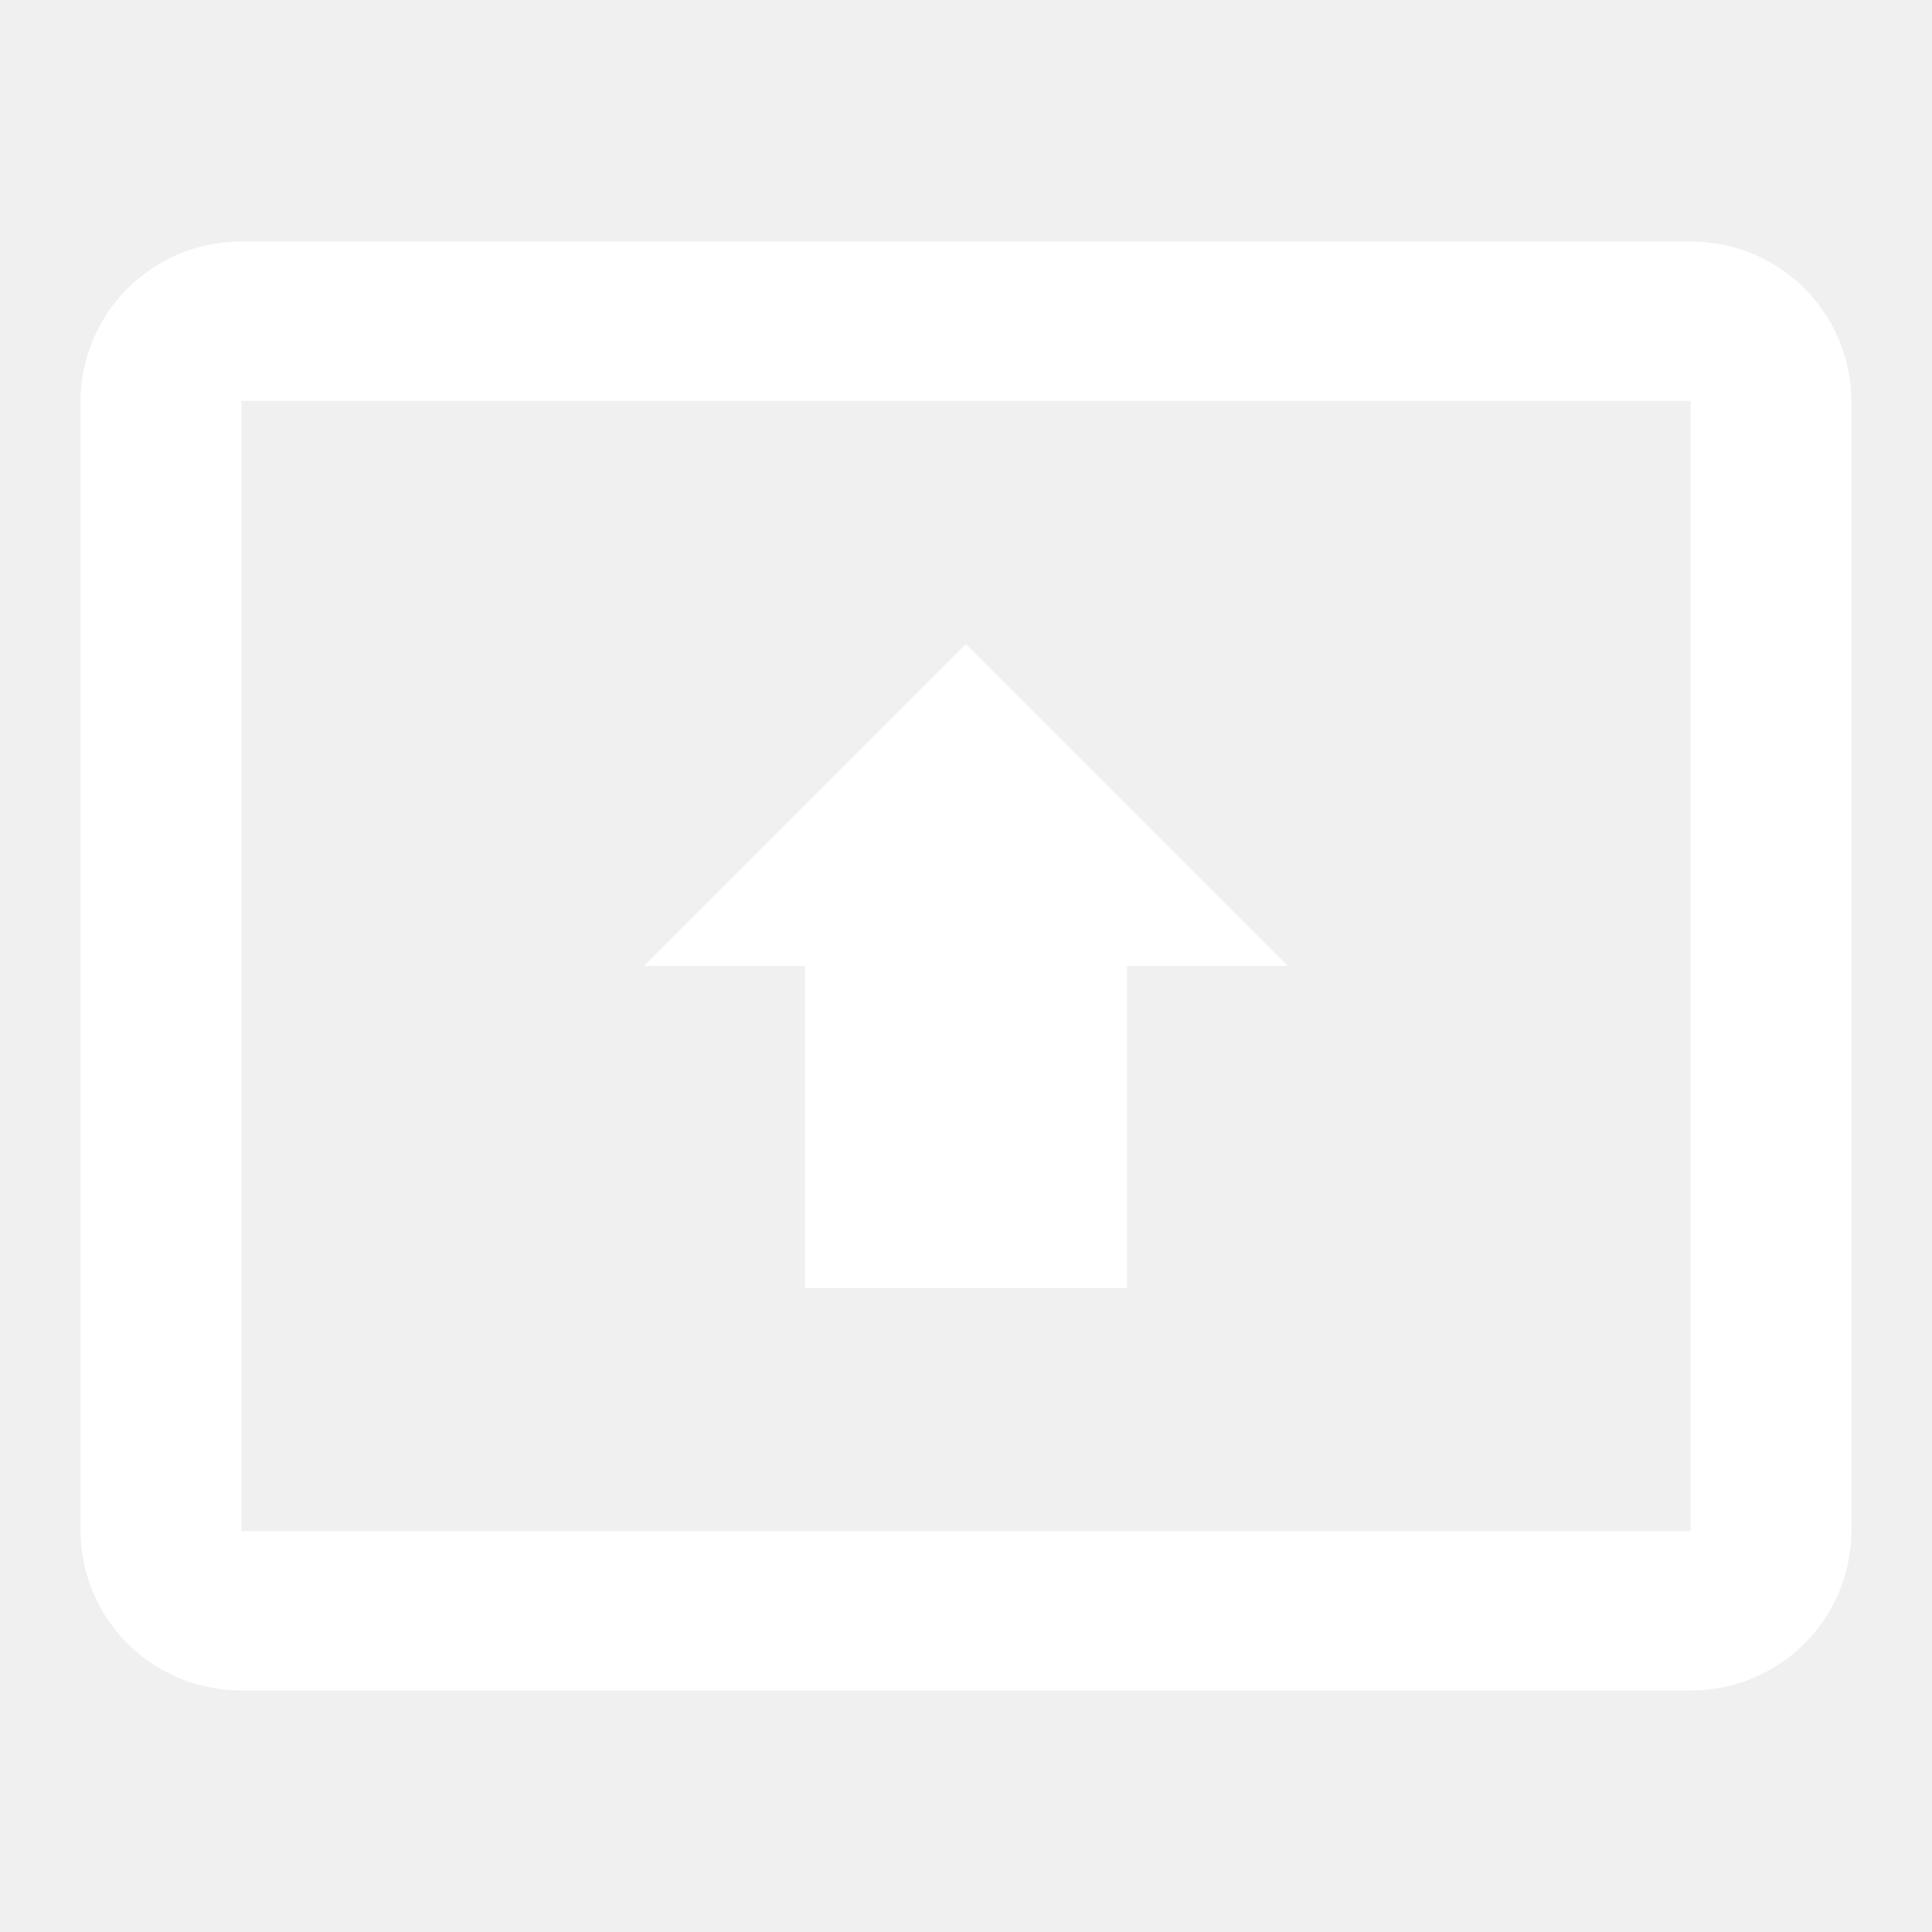
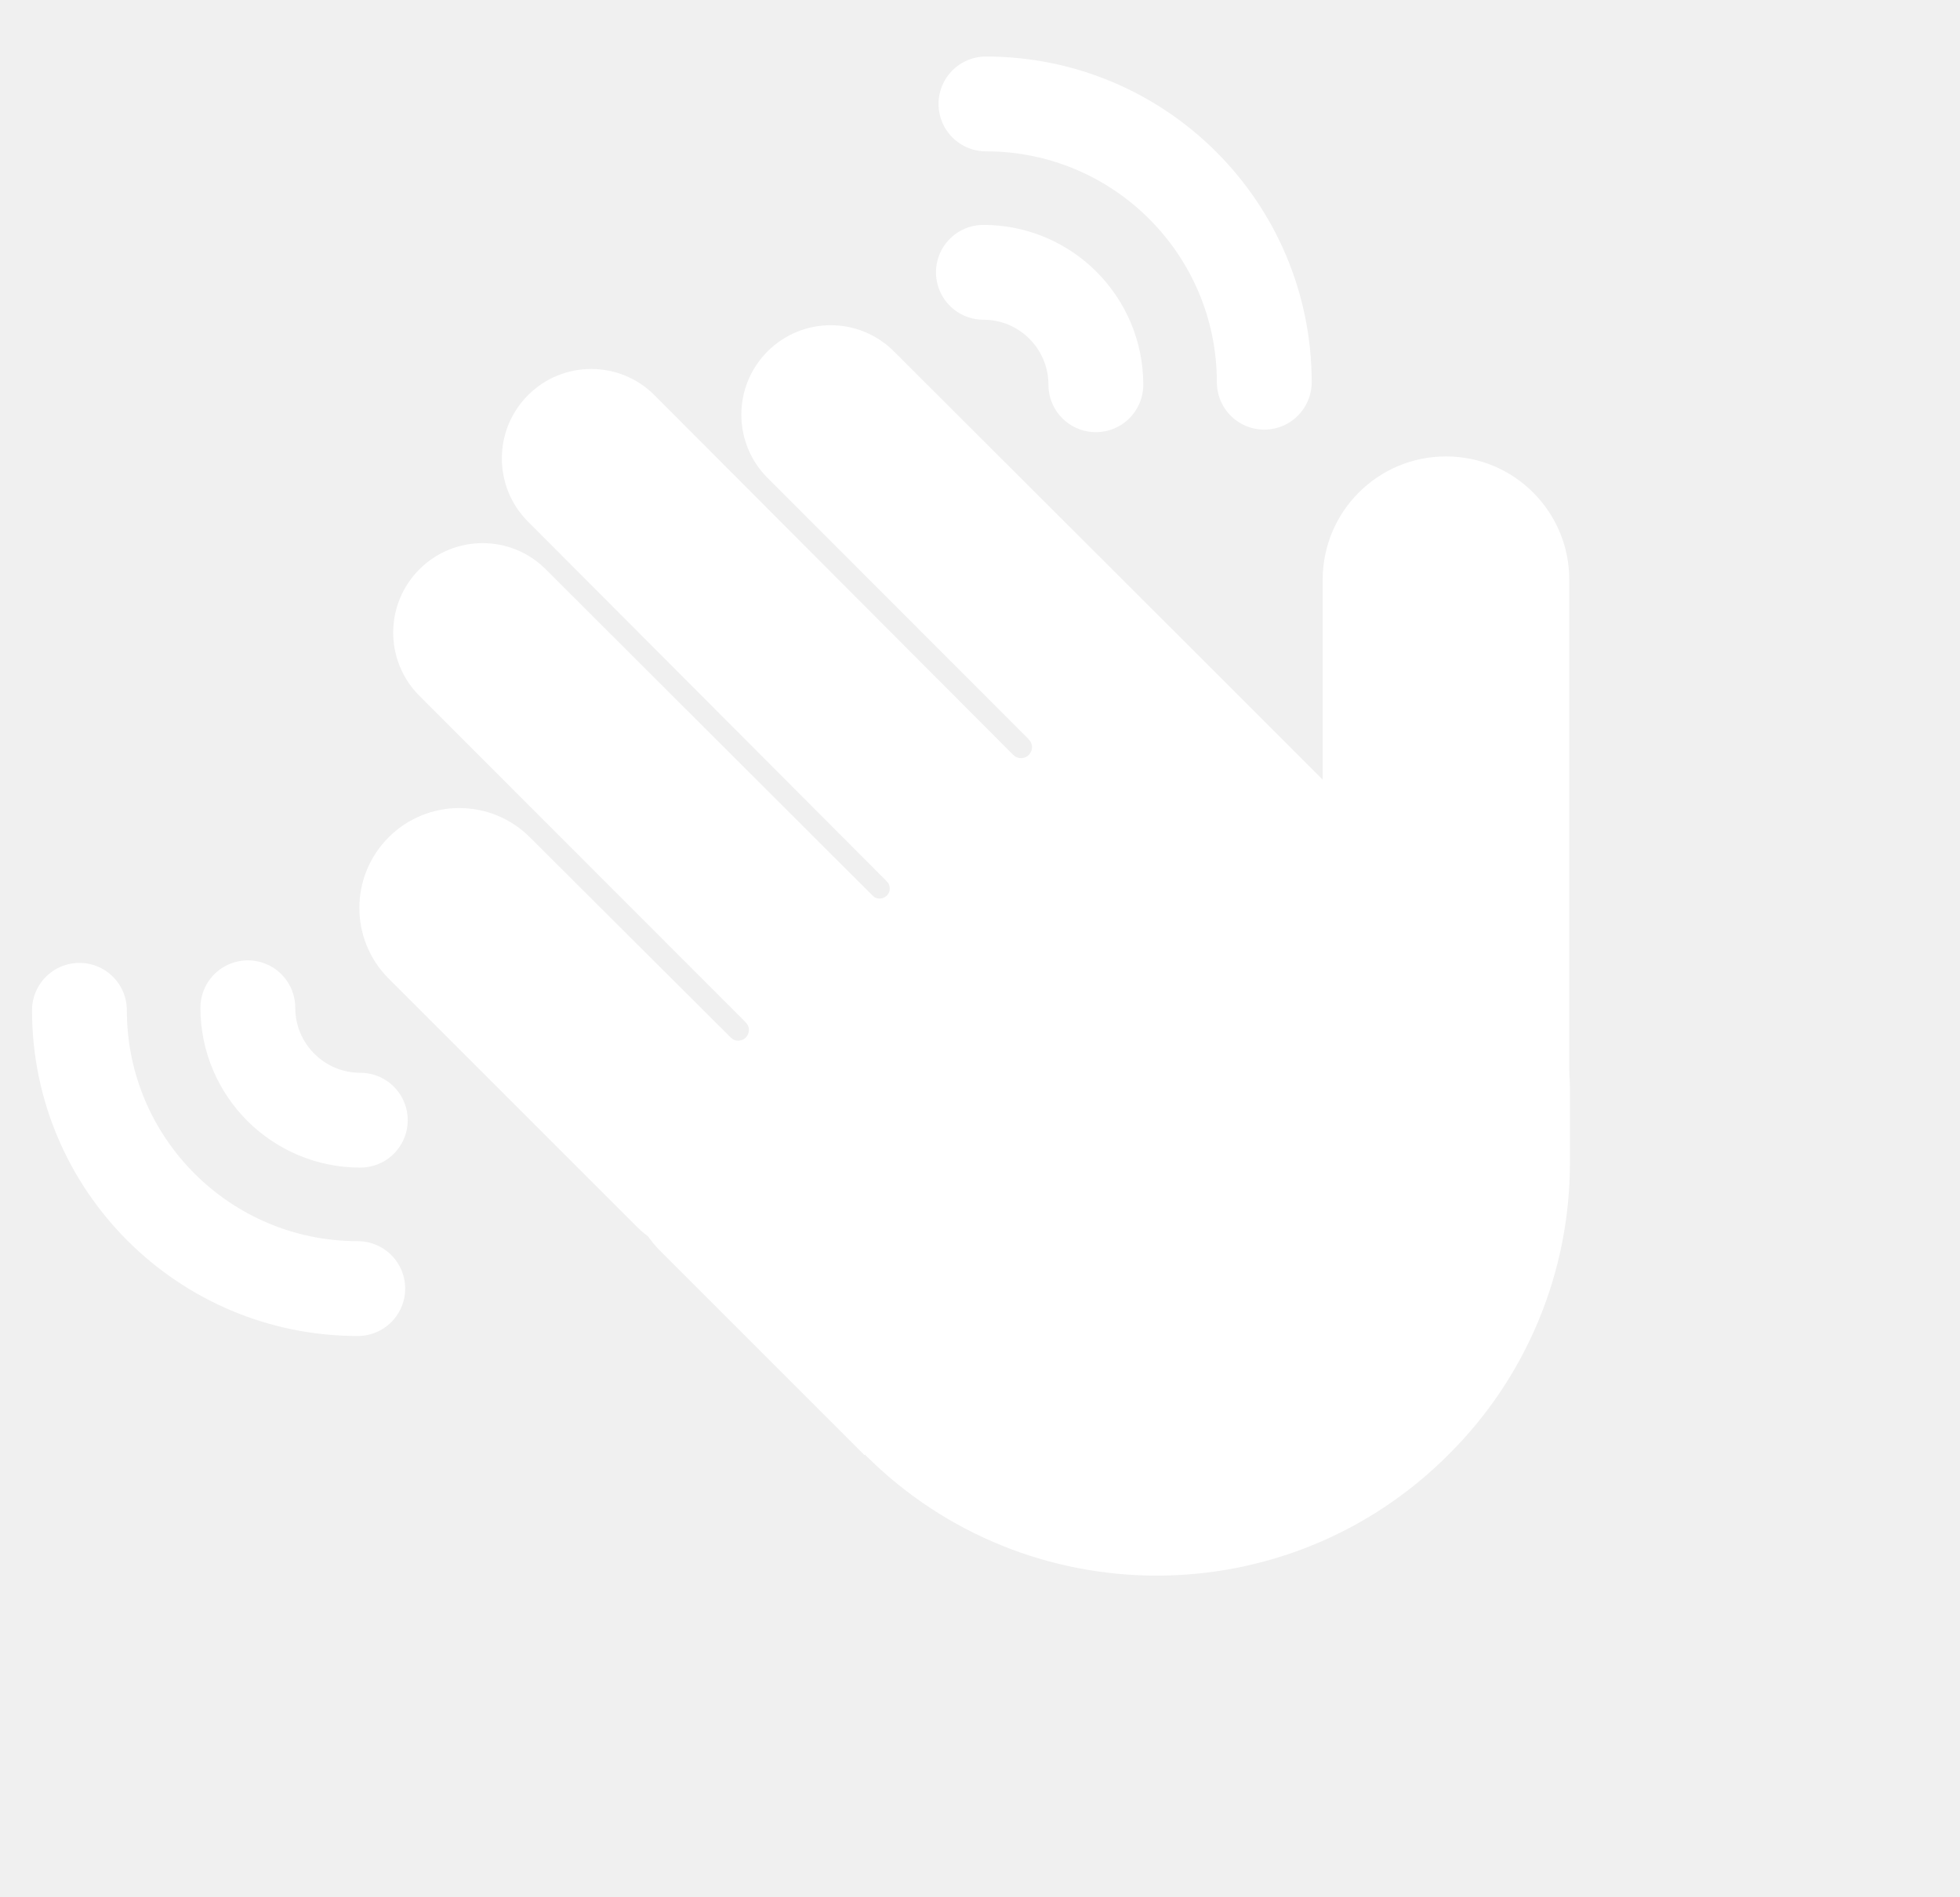
- <svg xmlns="http://www.w3.org/2000/svg" height="24" viewBox="0 0 24 24" width="24" version="1.1" id="svg6">
-   <defs id="defs10" />
-   <path d="M21 3H3c-1.11 0-2 .89-2 2v14c0 1.11.89 2 2 2h18c1.11 0 2-.89 2-2V5c0-1.11-.89-2-2-2zm0 16.02H3V4.98h18v14.04zM10 12H8l4-4 4 4h-2v4h-4v-4z" id="path4" style="fill:#ffffff" />
+ <svg xmlns="http://www.w3.org/2000/svg" viewBox="0 0 310 300" width="310" height="300" style="width: 100%; height: 100%; transform: translate3d(0px, 0px, 0px);" preserveAspectRatio="xMidYMid meet" version="1.1" id="svg89">
+   <defs id="defs5">
+     <clipPath id="__lottie_element_2">
+       <rect width="310" height="300" x="0" y="0" id="rect2" />
+     </clipPath>
+   </defs>
+   <g clip-path="url(#__lottie_element_2)" id="g87">
+     <g style="display:block;fill:#ffffff" transform="matrix(1,0,0,1,3,4)" opacity="1" id="g15">
+       <g opacity="1" transform="matrix(1,0,0,1,31.574,177.826)" id="g9" style="fill:#ffffff">
+         <path stroke-linecap="round" stroke-linejoin="round" fill-opacity="0" stroke="rgb(123,162,255)" stroke-opacity="1" stroke-width="15" d=" M22.01,22.01 C-2.302,22.01 -22.01,2.302 -22.01,-22.01" id="path7" style="fill:#ffffff;stroke:#ffffff;stroke-opacity:1" />
+       </g>
+       <g opacity="1" transform="matrix(1,0,0,1,45.093,164.307)" id="g13" style="fill:#ffffff">
+         <path stroke-linecap="round" stroke-linejoin="round" fill-opacity="0" stroke="rgb(123,162,255)" stroke-opacity="1" stroke-width="15" d=" M8.893,8.893 C-0.929,8.893 -8.893,0.929 -8.893,-8.893" id="path11" style="stroke:#ffffff;stroke-opacity:1;fill:#ffffff" />
+       </g>
+     </g>
+     <g style="display:block;fill:#ffffff" transform="matrix(1,0,0,1,3,4)" opacity="1" id="g25">
+       <g opacity="1" transform="matrix(1,0,0,1,174.95,34.45)" id="g19" style="fill:#ffffff">
+         <path stroke-linecap="round" stroke-linejoin="round" fill-opacity="0" stroke="rgb(123,162,255)" stroke-opacity="1" stroke-width="15" d=" M-22.01,-22.01 C2.302,-22.01 22.01,-2.302 22.01,22.01" id="path17" style="stroke:#ffffff;stroke-opacity:1;fill:#ffffff" />
+       </g>
+       <g opacity="1" transform="matrix(1,0,0,1,161.431,47.969)" id="g23" style="fill:#ffffff">
+         <path stroke-linecap="round" stroke-linejoin="round" fill-opacity="0" stroke="rgb(123,162,255)" stroke-opacity="1" stroke-width="15" d=" M-8.893,-8.893 C0.929,-8.893 8.893,-0.929 8.893,8.893" id="path21" style="stroke:#ffffff;stroke-opacity:1;fill:#ffffff" />
+       </g>
+     </g>
+     <g style="display:block;fill:#ffffff" transform="matrix(1,0,0,1,228.7,125.65)" opacity="1" id="g31">
+       <g opacity="1" id="g29" transform="matrix(1,0,0,1,0,0)" style="fill:#ffffff">
+         <path fill="rgb(255,216,54)" fill-opacity="1" d=" M0,-53.45 C0,-53.45 0,-53.45 0,-53.45 C10.77,-53.45 19.5,-44.72 19.5,-33.95 C19.5,-33.95 19.5,43.45 19.5,43.45 C19.5,48.973 15.023,53.45 9.5,53.45 C9.5,53.45 -9.5,53.45 -9.5,53.45 C-15.023,53.45 -19.5,48.973 -19.5,43.45 C-19.5,43.45 -19.5,-33.95 -19.5,-33.95 C-19.5,-44.72 -10.77,-53.45 0,-53.45z" id="path27" style="fill:#ffffff;fill-opacity:1" />
+       </g>
+     </g>
+     <g style="display:block;fill:#ffffff" transform="matrix(0.8948395,0,0,0.8954255,157.2536,91.44613)" opacity="1" id="g49-4">
+       <g opacity="1" id="g47-9" style="fill:#ffffff">
+         <path fill="rgb(255,216,54)" fill-opacity="1" d="m 40.073,39.984 c 0,0 -0.059,0.06 -0.059,0.06 -6.17,6.17 -16.175,6.17 -22.345,0 0,0 -57.742,-57.743 -57.742,-57.743 -6.17,-6.17 -6.17,-16.175 0,-22.345 0,0 0,0 0,0 0,0 0,0 0,0 6.17,-6.17 16.174,-6.17 22.344,0 0,0 0,0 0,0 0,0 57.791,57.672 57.791,57.672 6.181,6.168 6.186,16.181 0.011,22.356 z" id="path45-4" style="fill:#ffffff;fill-opacity:1" />
+       </g>
+     </g>
+     <g style="display:block;fill:#ffffff" transform="matrix(0.8948395,0,0,0.8954255,102.1896,125.9164)" opacity="1" id="g49-4-5">
+       <g opacity="1" id="g47-9-35" style="fill:#ffffff">
+         <path fill="rgb(255,216,54)" fill-opacity="1" d="m 40.073,39.984 c 0,0 -0.059,0.06 -0.059,0.06 -6.17,6.17 -16.175,6.17 -22.345,0 0,0 -57.742,-57.743 -57.742,-57.743 -6.17,-6.17 -6.17,-16.175 0,-22.345 0,0 0,0 0,0 0,0 0,0 0,0 6.17,-6.17 16.174,-6.17 22.344,0 0,0 0,0 0,0 0,0 57.791,57.672 57.791,57.672 6.181,6.168 6.186,16.181 0.011,22.356 z" id="path45-4-4" style="fill:#ffffff;fill-opacity:1" />
+       </g>
+     </g>
+     <g style="display:block;fill:#ffffff" transform="matrix(1,0,0,1,92.276,163.233)" opacity="1" id="g55">
+       <g opacity="1" id="g53" transform="matrix(1,0,0,1,0,0)" style="fill:#ffffff">
+         <path fill="rgb(255,216,54)" fill-opacity="1" d=" M30.809,30.726 C30.809,30.726 30.754,30.781 30.754,30.781 C24.584,36.951 14.579,36.951 8.409,30.781 C8.409,30.781 -30.809,-8.437 -30.809,-8.437 C-36.979,-14.607 -36.979,-24.611 -30.809,-30.781 C-30.809,-30.781 -30.809,-30.781 -30.809,-30.781 C-30.809,-30.781 -30.809,-30.781 -30.809,-30.781 C-24.639,-36.951 -14.634,-36.951 -8.464,-30.781 C-8.464,-30.781 -8.464,-30.781 -8.464,-30.781 C-8.464,-30.781 30.793,8.366 30.793,8.366 C36.978,14.534 36.985,24.55 30.809,30.726z" id="path51" style="fill:#ffffff;fill-opacity:1" />
+       </g>
+     </g>
+     <g style="display:block;fill:#ffffff" transform="matrix(0.8948395,0,0,0.8954255,119.3736,98.36541)" opacity="1" id="g49-4-1">
+       <g opacity="1" id="g47-9-3-5" style="display:block;fill:#ffffff" transform="translate(30.44933,30.50386)" />
+       <g opacity="1" id="g47-9-3" style="fill:#ffffff">
+         <path fill="rgb(255,216,54)" fill-opacity="1" d="M 26.05,48.56 -40.073,-17.699 c -6.17,-6.17 -6.17,-16.175 0,-22.345 v 0 0 c 6.17,-6.17 16.174,-6.17 22.344,0 v 0 l 70.363,70.515 c -26.584,18.088 0,0 -26.584,18.088 z" id="path45-4-0" style="fill:#ffffff;fill-opacity:1" />
+       </g>
+     </g>
+     <g style="display: block;" transform="matrix(1,0,0,1,149.306,108.106)" opacity="1" id="g73" />
+     <g style="display:block;fill:#ffffff" transform="matrix(1,0,0,1,3,4)" opacity="1" id="g67">
+       <g opacity="1" id="g65" transform="matrix(1,0,0,1,0,0)" style="fill:#ffffff">
+         <g opacity="1" transform="matrix(1,0,0,1,167.706,169.073)" id="g59" style="fill:#ffffff">
+           <path fill="rgb(255,216,54)" fill-opacity="1" d="M 55.079,-33.158 23.344,-64.893 c -6.228,-6.228 -16.326,-6.228 -22.554,0 l -8.775,8.775 c 0.415,0.451 0.71,1.183 0.34,1.969 -0.287,0.618 -0.826,0.909 -1.34,0.988 -0.518,0.059 -1.011,-0.071 -1.467,-0.49 l -19.994,19.994 c 0.434,0.43 0.574,1.048 0.381,1.674 -0.253,0.603 -0.609,0.805 -0.975,0.967 -0.61,0.176 -1.173,0.091 -1.668,-0.379 l -20.043,20.043 c 0.414,0.459 0.621,1.005 0.412,1.725 -0.199,0.592 -0.579,0.878 -0.945,1.043 -0.68,0.248 -1.308,0.172 -1.863,-0.371 L -66.317,2.214 c -6.228,6.228 -6.228,16.326 0,22.554 l 32.33,32.33 0.076,-0.076 0.005,0.005 0.093,0.093 C -8.325,82.556 32.958,82.515 58.394,57.027 70.687,44.836 77.599,28.239 77.594,10.927 V -1.045 c 0,-6.691 -2.727,-13.093 -7.551,-17.73 z" id="path57" style="fill:#ffffff;fill-opacity:1" />
+         </g>
+         <g opacity="1" transform="matrix(1,0,0,1,169.266,171.14)" id="g63" style="fill:#ffffff" />
+       </g>
+     </g>
+   </g>
</svg>
